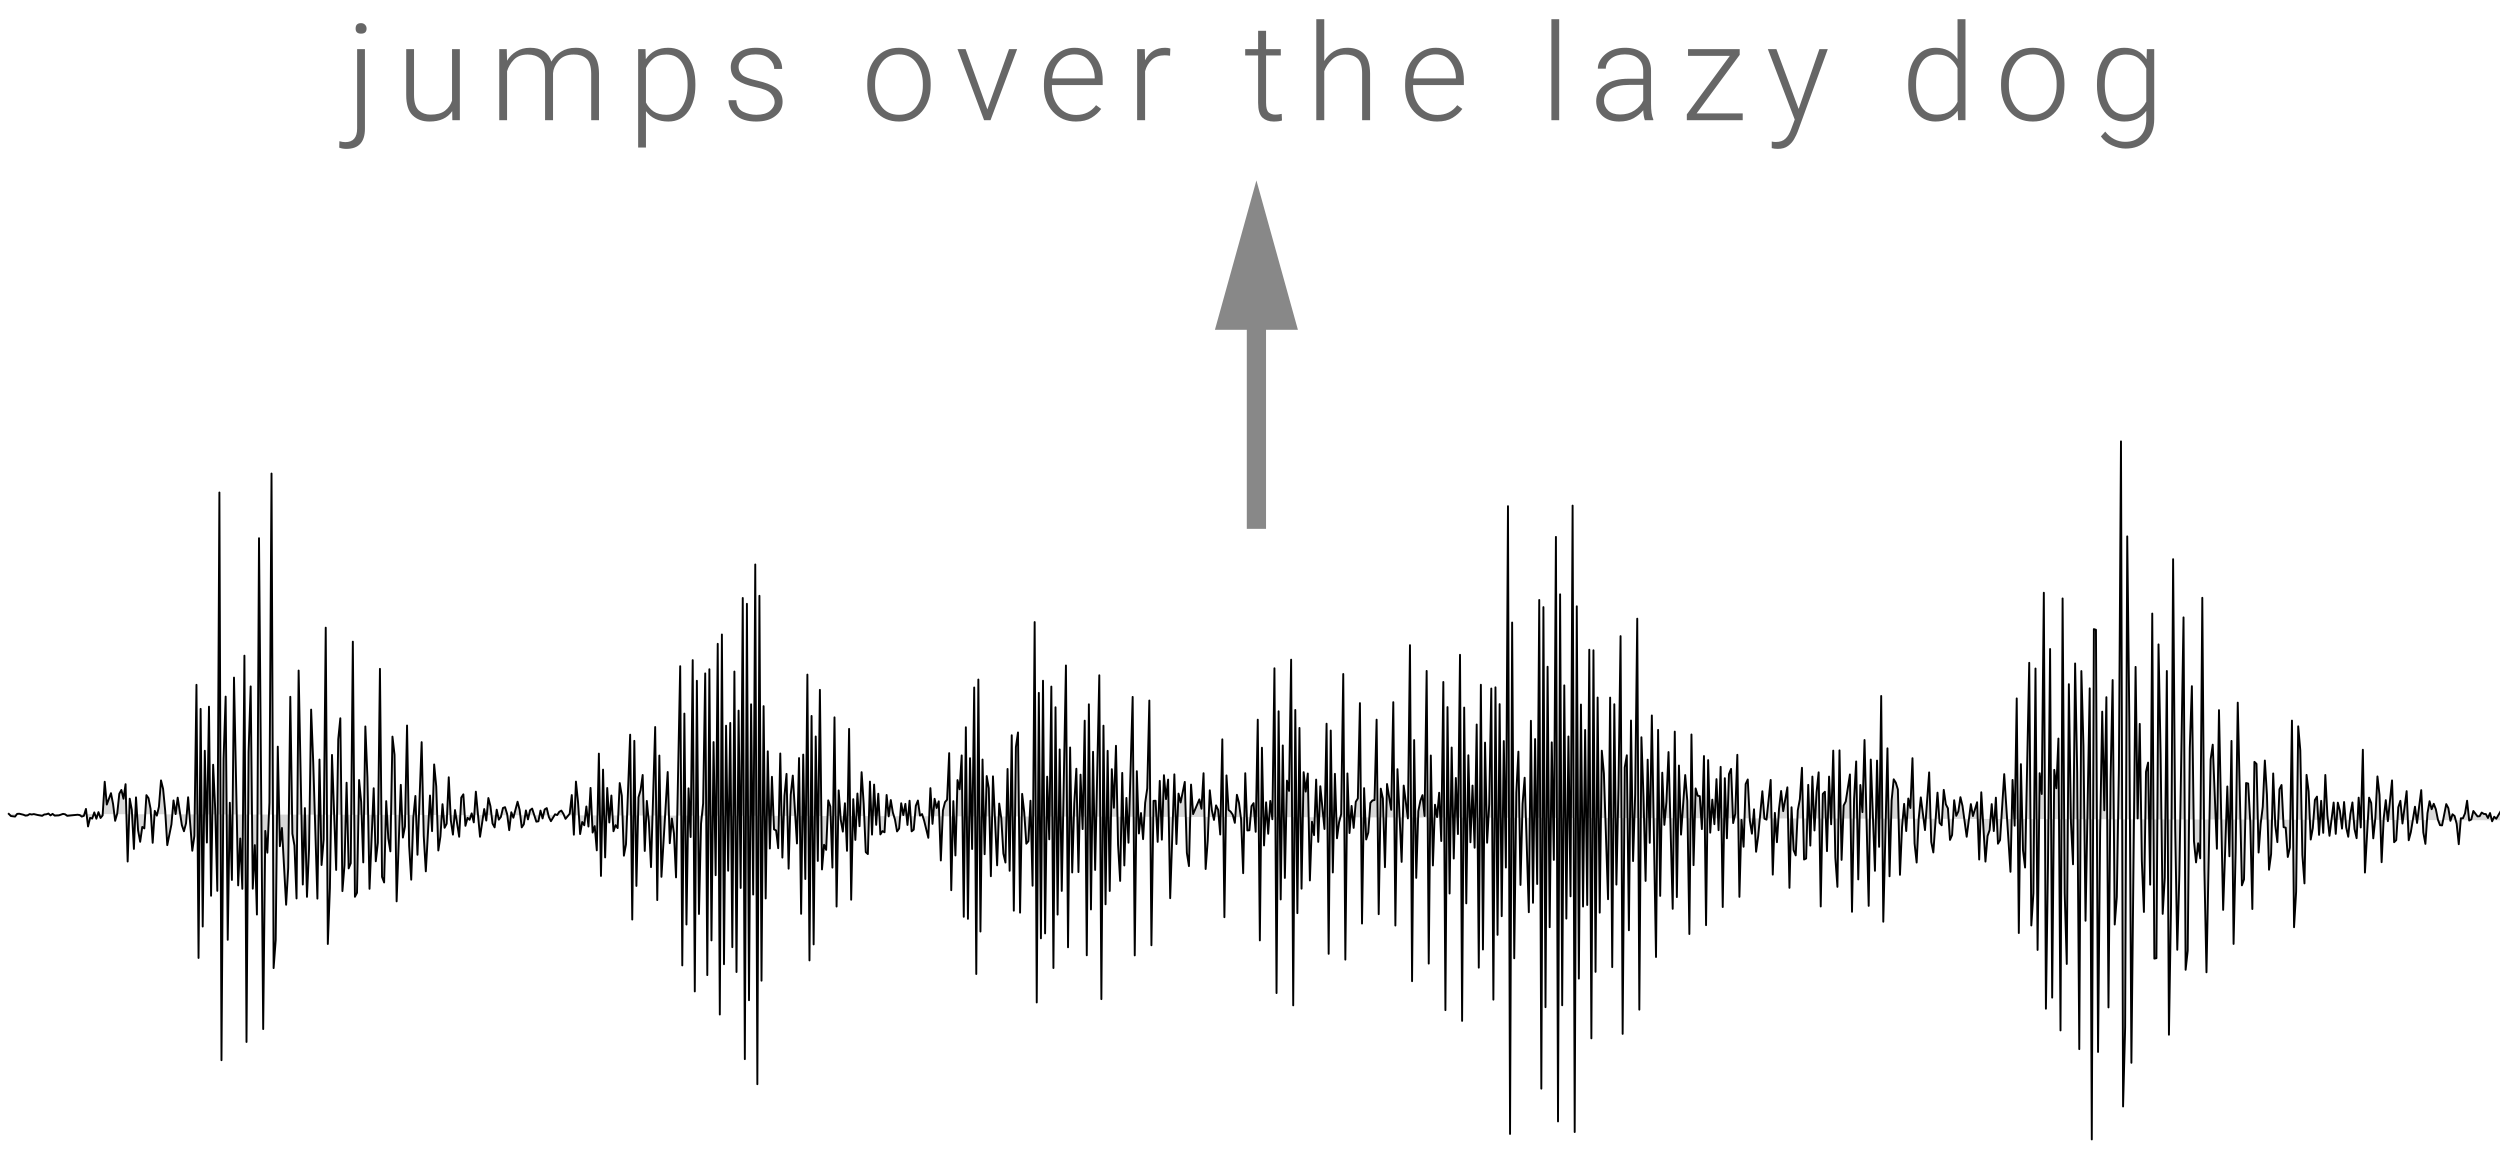
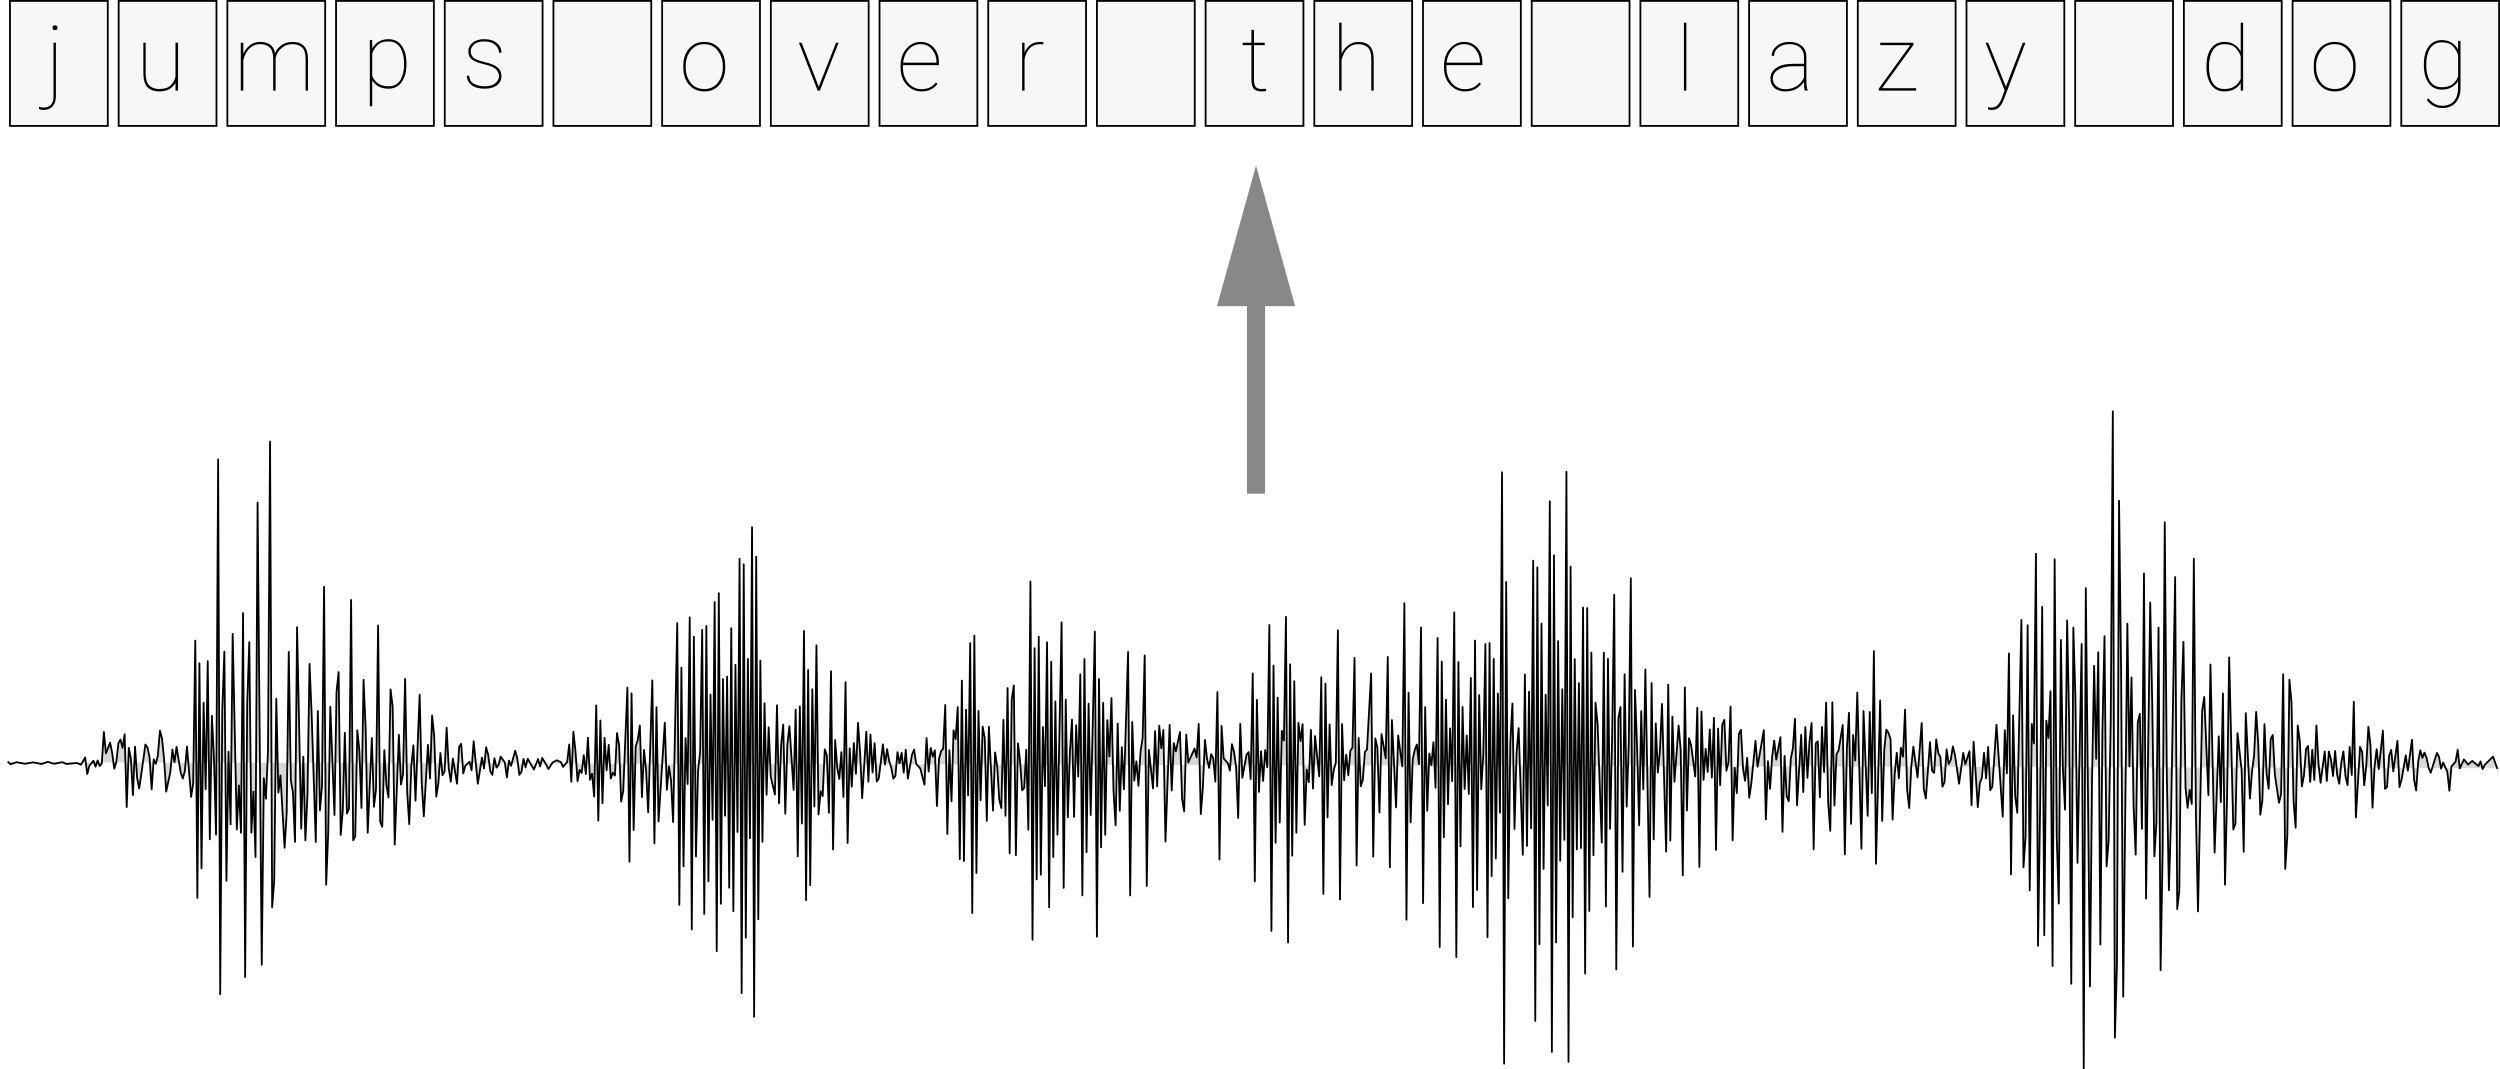
- <svg xmlns="http://www.w3.org/2000/svg" width="260px" height="121px" viewBox="0 0 260 120" version="1.1">
+ <svg xmlns="http://www.w3.org/2000/svg" width="276px" height="118px" viewBox="0 0 276 118" version="1.1">
  <defs>
    <style>
-       svg {
-         font: 300 14px -apple-system, BlinkMacSystemFont, "Roboto", Helvetica, sans-serif;
-       }
+         svg {
+             font: 200 10px -apple-system, BlinkMacSystemFont, "Roboto", Helvetica, sans-serif;
+         }
    </style>
  </defs>
  <g id="Page-1" stroke="none" stroke-width="1" fill="none" fill-rule="evenodd">
-     <g id="speech_recognition" transform="translate(0, -3)">
-       <polyline id="path9" stroke="#000000" stroke-width="0.2" fill="#D8D8D8" fill-rule="nonzero" stroke-linecap="square" stroke-linejoin="round" points="0.915 87.146 1.132 87.367 1.566 87.424 1.783 87.146 2 87.127 2.433 87.233 2.65 87.324 2.867 87.299 3.084 87.165 3.301 87.208 3.518 87.165 3.951 87.266 4.385 87.346 4.602 87.208 4.819 87.186 5.035 87.109 5.252 87.299 5.469 87.146 5.686 87.324 6.12 87.299 6.553 87.146 6.77 87.186 6.987 87.346 7.421 87.299 8.071 87.233 8.288 87.266 8.505 87.424 8.722 87.346 8.939 86.631 9.156 88.449 9.372 87.556 9.589 87.631 9.806 86.992 10.023 87.646 10.24 86.961 10.457 87.571 10.674 87.299 10.89 83.804 11.107 86.171 11.541 84.991 11.758 86.116 11.975 87.863 12.191 87.109 12.408 85.047 12.625 84.655 12.842 85.565 13.059 84.056 13.276 92.097 13.493 85.565 13.709 86.735 13.926 90.787 14.143 85.427 14.36 88.857 14.577 90.045 14.794 88.503 15.01 88.652 15.227 85.197 15.444 85.505 15.661 86.631 15.878 90.15 16.095 86.83 16.312 87.324 16.528 86.399 16.745 83.663 16.962 84.549 17.179 86.816 17.396 90.392 17.829 88.238 18.046 85.746 18.263 87.165 18.48 85.456 18.914 88.317 19.131 88.948 19.347 88.122 19.564 85.417 19.998 90.976 20.215 89.439 20.432 73.722 20.648 102.126 20.865 76.225 21.082 98.858 21.299 80.58 21.516 90.124 21.733 75.995 21.95 95.658 22.166 82.033 22.383 86.708 22.6 95.147 22.817 53.721 23.034 112.76 23.251 81.412 23.468 74.948 23.684 100.24 23.901 85.986 24.118 94.015 24.335 72.97 24.769 94.58 24.985 89.706 25.202 94.937 25.419 70.691 25.636 110.864 25.853 80.708 26.07 73.888 26.287 94.923 26.503 90.392 26.72 97.611 26.937 58.476 27.371 109.521 27.588 88.918 27.804 91.179 28.021 85.954 28.238 51.75 28.455 103.18 28.672 100.27 28.889 80.153 29.106 90.502 29.322 88.61 29.756 96.592 29.973 92.767 30.19 74.967 30.407 89.202 30.623 90.443 30.84 95.937 31.057 72.239 31.491 94.49 31.708 86.543 31.925 95.771 32.141 90.787 32.358 76.3 32.575 81.772 33.009 95.956 33.226 81.493 33.442 92.461 33.659 89.814 33.876 67.778 34.093 100.674 34.31 94.875 34.527 81.014 34.96 92.974 35.177 79.385 35.394 77.201 35.611 95.174 35.828 92.491 36.045 83.904 36.262 92.812 36.478 92.273 36.695 69.233 36.912 95.764 37.129 95.35 37.346 83.622 37.563 85.912 37.779 92.189 37.996 78.051 38.213 83.353 38.43 94.937 38.864 84.478 39.081 92.074 39.297 90.142 39.514 72.061 39.731 93.697 39.948 94.275 40.165 85.818 40.382 89.688 40.598 91.041 40.815 79.109 41.032 81 41.249 96.239 41.683 84.124 41.9 89.606 42.116 88.449 42.333 77.954 42.55 90.46 42.767 93.987 42.984 87.541 43.201 85.282 43.417 91.395 43.851 79.685 44.068 89.439 44.285 93.12 44.719 85.235 44.935 88.938 45.152 82.003 45.369 84.287 45.586 90.951 45.803 89.495 46.02 86.138 46.236 88.589 46.453 88.168 46.67 83.337 46.887 87.824 47.104 89.298 47.321 86.748 47.754 89.523 47.971 85.447 48.188 85.112 48.405 88.384 48.622 87.556 48.839 87.757 49.055 87.091 49.272 88.026 49.489 84.835 49.923 89.523 50.357 86.643 50.573 87.837 50.79 85.496 51.007 86.352 51.224 88.145 51.441 88.546 51.658 86.708 51.875 87.744 52.091 87.459 52.308 86.531 52.525 86.446 52.742 87.165 52.959 88.837 53.176 86.976 53.392 87.541 53.826 85.88 54.043 86.735 54.26 88.546 54.477 88.226 54.694 86.788 54.91 87.716 55.127 86.761 55.344 86.593 55.778 87.952 55.995 87.914 56.211 86.802 56.428 87.616 56.645 86.682 56.862 86.543 57.079 87.459 57.296 87.902 57.729 87.186 57.946 87.266 58.163 86.931 58.38 86.802 58.597 87.146 58.814 87.66 59.247 87.127 59.464 85.187 59.681 89.307 59.898 83.787 60.115 85.912 60.332 89.24 60.548 87.989 60.765 88.328 60.982 86.376 61.199 88.46 61.416 84.443 61.633 89.086 61.849 88.417 62.066 90.935 62.283 80.878 62.5 93.597 62.717 82.542 62.934 91.672 63.151 84.452 63.367 88.038 63.584 85.235 63.801 88.948 64.018 88.317 64.235 88.62 64.452 83.937 64.669 85.254 64.885 91.491 65.102 90.306 65.536 78.908 65.753 98.132 65.97 79.548 66.186 94.635 66.403 85.417 66.62 84.673 66.837 83.097 67.054 91 67.271 85.797 67.488 88.074 67.704 92.678 68.138 78.11 68.355 96.108 68.572 81.079 68.789 93.69 69.439 82.79 69.656 90.194 69.873 87.631 70.09 89.163 70.307 93.747 70.74 71.786 70.957 102.901 71.174 76.713 71.391 98.648 71.608 84.487 71.824 89.55 72.041 71.154 72.258 105.607 72.475 73.303 72.692 97.554 72.909 88.157 73.126 86.061 73.342 72.534 73.559 103.909 73.776 72.101 73.993 100.3 74.21 79.678 74.427 93.518 74.643 69.459 74.86 108.008 75.077 68.488 75.294 102.775 75.511 77.973 75.728 93.054 75.945 77.688 76.161 101.005 76.378 72.343 76.595 103.588 76.812 76.406 77.029 94.848 77.246 64.693 77.463 112.649 77.679 65.299 77.896 106.522 78.113 75.748 78.33 95.531 78.547 61.208 78.764 115.255 78.98 64.465 79.197 104.49 79.414 75.94 79.631 95.937 79.848 80.637 80.065 90.745 80.282 83.289 80.498 88.755 80.715 88.867 80.932 90.712 81.149 80.864 81.366 91.687 81.583 85.263 81.799 82.986 82.016 92.841 82.233 85.168 82.45 83.161 82.884 90.22 83.101 81.339 83.317 97.535 83.534 80.978 83.751 93.917 83.968 72.661 84.185 102.38 84.402 76.96 84.618 100.716 84.835 79.095 85.052 92.036 85.269 74.245 85.486 92.922 85.703 90.357 85.92 90.886 86.136 85.736 86.353 86.376 86.57 92.73 86.787 77.106 87.004 96.78 87.221 84.7 87.437 87.744 87.654 88.987 87.871 86.04 88.088 90.984 88.305 78.306 88.522 96.069 88.739 85.615 88.955 89.85 89.172 85.028 89.389 88.427 89.606 82.806 89.823 86.083 90.04 91.122 90.257 91.323 90.473 83.787 90.69 89.298 90.907 84.098 91.124 88.283 91.341 85.047 91.558 89.279 91.774 88.938 91.991 89.056 92.208 85.178 92.425 87.405 92.642 85.705 92.859 87.008 93.076 87.73 93.292 88.968 93.509 88.673 93.726 86.04 93.943 87.266 94.16 86.105 94.377 88.294 94.593 85.777 94.81 88.958 95.027 88.786 95.244 86.306 95.461 85.756 95.678 87.324 95.895 87.165 96.111 87.85 96.545 89.633 96.762 84.469 96.979 88.18 97.196 85.575 97.412 86.531 97.629 85.839 97.846 91.99 98.063 86.788 98.28 85.922 98.497 85.665 98.714 80.828 98.93 95.079 99.147 85.818 99.364 91.467 99.581 83.63 99.798 84.584 100.015 81.065 100.231 97.844 100.448 78.136 100.665 98.057 100.882 81.354 101.099 90.795 101.316 74 101.533 103.796 101.749 73.174 101.966 99.378 102.183 81.493 102.4 91.339 102.617 83.209 102.834 84.469 103.05 93.625 103.267 83.241 103.701 92.491 103.918 86.072 104.135 87.616 104.352 91.275 104.568 92.204 104.785 82.473 105.002 93.062 105.219 78.968 105.436 97.21 105.653 80.202 105.87 78.675 106.086 97.414 106.303 85.065 106.52 86.992 106.737 90.246 106.954 89.984 107.171 85.777 107.387 94.614 107.604 67.197 107.821 106.755 108.038 74.562 108.255 100.084 108.472 73.297 108.689 99.572 108.905 83.273 109.122 89.787 109.339 73.905 109.556 103.174 109.773 76.057 109.99 97.617 110.206 80.44 110.423 95.154 110.857 71.711 111.074 101.017 111.291 80.237 111.508 93.237 111.724 86.018 111.941 82.45 112.158 93.193 112.375 83.066 112.592 88.725 112.809 77.45 113.025 101.848 113.242 75.748 113.459 97.082 113.676 80.686 113.893 92.974 114.327 72.731 114.543 106.408 114.76 77.973 114.977 96.546 115.194 80.587 115.411 95.161 115.628 82.496 115.844 86.507 116.061 80.063 116.278 90.349 116.495 94.114 116.712 82.884 116.929 92.506 117.146 85.486 117.362 90.142 117.796 74.979 118.013 101.859 118.23 82.705 118.447 89.183 118.664 87.057 118.88 89.769 119.097 85.986 119.314 84.487 119.531 75.356 119.748 100.805 119.965 85.787 120.181 85.777 120.398 90.054 120.615 83.713 120.832 89.823 121.049 83.121 121.266 85.605 121.483 83.581 121.699 95.91 122.133 83.034 122.35 90.28 122.567 85.037 122.784 85.954 123.217 83.82 123.434 91.203 123.651 92.574 123.868 84.098 124.085 87.165 124.735 85.635 124.952 86.605 125.169 82.916 125.386 92.878 125.603 89.939 125.819 84.691 126.036 86.775 126.253 87.771 126.47 86.261 126.687 86.721 126.904 89.288 127.121 79.392 127.337 97.888 127.554 83.145 127.771 86.735 127.988 86.916 128.205 87.233 128.422 88.074 128.638 85.159 128.855 85.997 129.072 87.702 129.289 93.309 129.506 82.916 129.723 88.867 129.94 88.847 130.156 86.341 130.373 86.029 130.59 89.007 130.807 77.348 131.024 100.299 131.241 80.265 131.458 90.426 131.674 85.944 131.891 89.212 132.108 85.797 132.325 87.702 132.542 72.003 132.759 105.776 132.975 76.475 133.192 96.042 133.409 80.028 133.626 93.803 133.843 83.688 134.06 84.754 134.277 71.108 134.493 107.056 134.71 76.337 134.927 97.465 135.144 78.208 135.361 94.923 135.578 82.806 135.794 84.826 136.011 82.947 136.228 94.065 136.445 87.964 136.662 89.354 136.879 83.581 137.096 90.054 137.312 84.269 137.746 88.714 137.963 77.766 138.18 101.697 138.397 78.477 138.613 93.237 138.83 82.979 139.047 89.679 139.264 88.026 139.481 87.165 139.698 72.597 139.915 102.299 140.131 82.939 140.348 89.134 140.565 86.318 140.782 88.599 140.999 85.891 141.216 85.535 141.432 75.625 141.649 98.549 141.866 84.469 142.083 89.805 142.3 89.095 142.517 86.007 142.734 85.746 142.95 85.705 143.167 77.348 143.384 97.573 143.601 84.522 143.818 85.535 144.035 92.686 144.251 84.039 144.685 86.721 144.902 75.527 145.119 98.753 145.336 82.496 145.769 92.136 145.986 84.201 146.42 87.616 146.637 69.598 146.854 104.541 147.071 79.467 147.287 93.796 147.504 86.858 147.721 85.777 147.938 85.197 148.155 87.367 148.372 72.279 148.588 102.712 148.805 81.072 149.022 92.506 149.239 86.193 149.456 87.476 149.673 84.945 149.89 89.966 150.106 73.427 150.323 107.55 150.54 76.039 150.757 95.424 150.974 80.244 151.191 91.789 151.407 83.41 151.624 89.24 151.841 70.601 152.058 108.67 152.275 76.088 152.492 96.449 152.709 81.05 152.925 90.098 153.142 84.201 153.359 90.662 153.576 77.85 153.793 103.135 154.01 73.716 154.226 101.247 154.443 79.732 154.66 90.142 154.877 86.149 155.094 74.108 155.311 106.462 155.528 73.983 155.744 99.723 155.961 75.73 156.178 97.781 156.395 79.569 156.612 92.723 156.829 55.143 157.045 120.429 157.262 67.245 157.479 102.16 157.696 84.936 157.913 80.672 158.13 94.532 158.347 86.094 158.563 83.386 158.997 97.369 159.214 77.463 159.431 96.39 159.648 79.365 159.865 94.435 160.081 64.897 160.298 115.718 160.515 65.641 160.732 107.245 160.949 71.843 161.166 98.931 161.382 79.705 161.599 91.928 161.816 58.339 162.033 119.127 162.25 64.309 162.467 107.046 162.684 73.781 162.9 98.032 163.117 79.095 163.334 95.718 163.551 55.086 163.768 120.23 163.985 65.556 164.201 104.273 164.418 75.773 164.635 96.78 164.852 78.418 165.069 96.618 165.286 70.07 165.503 110.487 165.719 70.131 165.936 103.571 166.153 75.045 166.37 97.414 166.587 80.573 166.804 82.923 167.237 96.016 167.454 75.051 167.671 103.078 167.888 75.742 168.105 94.497 168.322 84.373 168.538 68.658 168.755 110.021 168.972 82.313 169.189 81.05 169.406 99.244 169.623 77.437 169.839 92.051 170.056 85.131 170.273 66.844 170.49 107.502 170.707 79.176 170.924 85.398 171.141 94.114 171.357 81.507 171.574 90.15 171.791 76.909 172.225 102.027 172.442 78.411 172.659 95.671 172.875 82.861 173.092 88.283 173.309 85.88 173.526 80.715 173.96 97.018 174.176 78.589 174.393 95.797 174.61 82.116 174.827 89.298 175.261 83.105 175.478 85.787 175.694 99.638 175.911 78.888 176.128 92.476 176.345 84.496 176.562 85.254 176.779 85.301 176.995 88.725 177.212 81.129 177.429 98.716 177.646 81.551 177.863 89.095 178.08 85.665 178.297 88.215 178.513 83.532 178.73 88.837 178.947 82.252 179.164 96.831 179.381 83.434 179.598 89.679 179.814 83.002 180.031 82.466 180.248 88.098 180.465 87.146 180.682 81 180.899 95.771 181.116 87.771 181.332 90.561 181.549 84.039 181.766 83.565 181.983 87.837 182.2 89.202 182.417 86.669 182.633 91.082 182.85 89.467 183.284 84.79 183.501 87.646 183.718 87.744 184.151 83.614 184.368 93.461 184.585 87.04 184.802 90.089 185.019 86.618 185.236 84.763 185.452 86.858 185.886 84.382 186.103 94.834 186.32 86.458 186.537 90.919 186.754 91.459 186.97 86.775 187.187 85.615 187.404 82.351 187.621 91.89 187.838 91.781 188.055 84.124 188.272 90.443 188.488 83.265 188.705 88.867 188.922 84.881 189.139 82.822 189.356 96.773 189.573 85.065 189.789 84.844 190.006 91.017 190.223 83.265 190.44 88.226 190.657 80.566 190.874 91.679 191.091 94.731 191.307 80.538 191.524 91.928 191.741 86.272 191.958 85.849 192.392 83.042 192.608 97.325 192.825 85.595 193.042 81.691 193.259 93.959 193.476 84.141 193.693 86.961 193.91 79.46 194.343 96.708 194.56 81.493 194.994 93.062 195.211 81.603 195.427 90.57 195.644 74.882 195.861 98.357 196.295 80.327 196.512 93.633 196.729 85.726 196.945 83.548 197.162 83.896 197.379 84.602 197.596 93.482 197.813 88.514 198.03 86.105 198.246 88.928 198.463 85.545 198.68 86.531 198.897 81.354 199.114 90.211 199.331 92.204 199.548 87.602 199.764 85.427 200.198 88.827 200.632 82.829 200.849 90.063 201.066 91.155 201.499 84.936 201.716 88.086 201.933 88.328 202.15 84.646 202.367 86.149 202.583 86.568 202.8 89.85 203.017 89.345 203.234 85.726 203.451 87.346 203.668 86.887 203.885 85.408 204.101 86.318 204.535 89.523 204.969 86.127 205.186 87.367 205.619 85.933 205.836 91.89 206.053 84.899 206.487 92.105 206.704 89.448 206.92 88.827 207.137 86.127 207.354 88.928 207.571 85.456 207.788 90.246 208.005 89.868 208.438 83.01 209.089 93.164 209.306 83.614 209.523 88.372 209.739 75.137 209.956 99.535 210.173 81.973 210.39 90.91 210.607 92.723 211.04 71.432 211.257 98.747 211.474 95.39 211.691 72.026 211.908 101.293 212.125 82.916 212.342 85.075 212.558 64.148 212.775 107.405 212.992 92.219 213.209 69.997 213.426 106.251 213.643 82.566 213.86 84.478 214.076 79.311 214.293 109.662 214.51 64.74 214.727 95.37 214.944 102.752 215.161 73.657 215.377 88.001 215.594 92.386 215.811 71.5 216.028 82.837 216.245 111.607 216.462 72.291 216.679 80.091 216.895 98.257 217.329 74.09 217.546 121 217.763 67.929 217.98 67.999 218.196 111.903 218.413 89.037 218.63 76.512 218.847 86.775 219.064 75.009 219.281 107.271 219.498 83.614 219.714 73.227 219.931 98.648 220.148 95.778 220.365 82.458 220.582 48.405 220.799 117.575 221.015 109.327 221.232 58.285 221.449 77.265 221.666 113.028 222.1 71.86 222.317 87.616 222.533 77.785 222.75 92.028 222.967 97.344 223.184 82.767 223.401 81.81 223.618 94.504 223.834 66.311 224.051 102.195 224.268 102.149 224.485 69.52 224.702 80.964 224.919 97.541 225.136 93.796 225.352 72.285 225.569 110.109 225.786 96.683 226.003 60.657 226.22 88.704 226.437 101.276 226.653 93.489 227.087 66.71 227.304 103.356 227.521 101.381 227.738 80.32 227.955 73.864 228.171 89.966 228.388 92.189 228.605 90.202 228.822 91.765 229.039 64.673 229.256 92.996 229.473 103.616 229.906 81.478 230.123 79.946 230.557 90.77 230.774 76.356 231.207 97.127 231.641 84.295 231.858 91.554 232.075 79.555 232.292 100.668 232.508 91 232.725 75.576 233.159 94.573 233.376 93.959 233.593 83.937 233.809 83.988 234.026 87.977 234.243 97.037 234.46 81.735 234.677 81.944 234.894 91.163 235.111 88.168 235.327 86.399 235.544 81.595 235.761 85.14 235.978 92.952 236.195 91.323 236.412 82.939 236.628 88.328 236.845 90.08 237.062 84.584 237.279 84.141 237.496 88.525 237.713 88.578 237.93 91.625 238.146 90.645 238.363 77.444 238.58 98.931 238.797 95.235 239.014 78.038 239.231 80.538 239.447 91.419 239.664 94.372 239.881 83.089 240.098 84.808 240.315 89.814 240.532 88.62 240.749 85.695 240.965 85.35 241.182 89.326 241.399 85.787 241.616 89.115 241.833 83.097 242.05 87.299 242.267 89.42 242.7 85.965 242.917 89.221 243.134 85.975 243.351 86.83 243.568 88.673 243.784 85.912 244.001 88.536 244.218 89.523 244.435 87.186 244.652 85.954 244.869 88.714 245.086 89.67 245.302 85.456 245.519 88.557 245.736 80.475 245.953 93.244 246.387 85.456 246.603 86.007 246.82 89.688 247.037 87.556 247.254 83.249 247.471 85.178 247.688 92.166 247.905 87.602 248.121 85.716 248.338 87.902 248.772 83.663 248.989 90.089 249.206 89.877 249.422 86.458 249.639 85.787 249.856 88.145 250.29 84.781 250.507 89.886 250.724 89.056 251.157 86.399 251.374 88.086 251.808 84.673 252.025 89.076 252.241 90.263 252.458 87.073 252.675 85.828 252.892 86.656 253.109 86.094 253.326 86.656 253.543 87.744 253.759 88.317 253.976 88.339 254.41 86.127 254.627 86.543 254.844 87.863 255.061 87.186 255.277 87.367 255.494 88.18 255.711 90.297 255.928 87.602 256.145 87.602 256.362 87.091 256.578 85.777 256.795 87.837 257.012 87.73 257.229 86.844 257.663 87.405 257.88 87.387 258.096 87.008 258.313 87.146 258.53 87.165 258.747 87.571 258.964 87.057 259.181 87.914 259.397 87.442 259.614 87.646 260.265 86.531 260.699 87.811 260.915 87.811 260.915 87.811" />
-       <path d="M130.667,56.5 L130.667,27" id="Line" stroke="#888888" stroke-width="2" fill="#888888" fill-rule="nonzero" stroke-linecap="square" />
-       <polygon id="Line-decoration-1" stroke="#888888" stroke-width="2" fill="#888888" fill-rule="nonzero" stroke-linecap="square" points="130.667 25 127.667 35.8 133.667 35.8" />
-       <text id="jumped-over-the-lazy" fill="#000000" opacity="0.6" letter-spacing="2">
-         <tspan x="36" y="15">jumps over the lazy dog</tspan>
-       </text>
+     <g id="speech_recognition" transform="translate(0, -2)">
+       <polyline id="path9" stroke="#000000" stroke-width="0.2" fill="#D8D8D8" fill-rule="nonzero" stroke-linecap="square" stroke-linejoin="round" points="0.915 86.146 1.145 86.367 1.833 86.146 2.75 86.324 3.668 86.165 4.585 86.346 5.273 86.109 5.961 86.324 6.879 86.146 7.337 86.346 8.484 86.233 8.943 86.424 9.402 85.631 9.631 87.449 9.86 86.556 10.319 85.992 10.548 86.646 10.778 85.961 11.007 86.571 11.236 86.299 11.466 82.804 11.695 85.171 12.154 83.991 12.383 85.116 12.613 86.863 12.842 86.109 13.071 84.047 13.301 83.655 13.53 84.565 13.759 83.056 13.989 91.097 14.218 84.565 14.447 85.735 14.677 89.787 14.906 84.427 15.136 87.857 15.365 89.045 15.594 87.503 16.053 84.197 16.282 84.505 16.512 85.631 16.741 89.15 16.97 85.83 17.2 86.324 17.429 85.399 17.659 82.663 17.888 83.549 18.117 85.816 18.347 89.392 18.805 87.238 19.035 84.746 19.264 86.165 19.493 84.456 19.952 87.317 20.181 87.948 20.411 87.122 20.64 84.417 21.099 89.976 21.328 88.439 21.558 72.722 21.787 101.126 22.016 75.225 22.246 97.858 22.475 79.58 22.704 89.124 22.934 74.995 23.163 94.658 23.392 81.033 23.622 85.708 23.851 94.147 24.081 52.721 24.31 111.76 24.539 80.412 24.769 73.948 24.998 99.24 25.227 84.986 25.457 93.015 25.686 71.97 26.145 93.58 26.374 88.706 26.603 93.937 26.833 69.691 27.062 109.864 27.292 79.708 27.521 72.888 27.75 93.923 27.98 89.392 28.209 96.611 28.438 57.476 28.897 108.521 29.126 87.918 29.356 90.179 29.585 84.954 29.814 50.75 30.044 102.18 30.273 99.27 30.503 79.153 30.732 89.502 30.961 87.61 31.42 95.592 31.649 91.767 31.879 73.967 32.108 88.202 32.337 89.443 32.567 94.937 32.796 71.239 33.255 93.49 33.484 85.543 33.714 94.771 33.943 89.787 34.172 75.3 34.402 80.772 34.86 94.956 35.09 80.493 35.319 91.461 35.548 88.814 35.778 66.778 36.007 99.674 36.236 93.875 36.466 80.014 36.925 91.974 37.154 78.385 37.383 76.201 37.613 94.174 37.842 91.491 38.071 82.904 38.301 91.812 38.53 91.273 38.759 68.233 38.989 94.764 39.218 94.35 39.447 82.622 39.677 84.912 39.906 91.189 40.136 77.051 40.365 82.353 40.594 93.937 41.053 83.478 41.282 91.074 41.512 89.142 41.741 71.061 41.97 92.697 42.2 93.275 42.429 84.818 42.659 88.688 42.888 90.041 43.117 78.109 43.347 80 43.576 95.239 44.035 83.124 44.264 88.606 44.493 87.449 44.723 76.954 44.952 89.46 45.181 92.987 45.411 86.541 45.64 84.282 45.87 90.395 46.328 78.685 46.558 88.439 46.787 92.12 47.246 84.235 47.475 87.938 47.704 81.003 47.934 83.287 48.163 89.951 48.392 88.495 48.622 85.138 48.851 87.589 49.081 87.168 49.31 82.337 49.539 86.824 49.769 88.298 49.998 85.748 50.457 88.523 50.686 84.447 50.915 84.112 51.145 87.384 51.374 86.556 51.833 86.091 52.062 87.026 52.292 83.835 52.75 88.523 53.209 85.643 53.438 86.837 53.668 84.496 53.897 85.352 54.126 87.145 54.356 87.546 54.585 85.708 54.814 86.744 55.044 86.459 55.273 85.531 55.732 86.165 55.961 87.837 56.191 85.976 56.42 86.541 56.879 84.88 57.108 85.735 57.337 87.546 57.567 87.226 57.796 85.788 58.025 86.716 58.255 85.761 58.943 86.952 59.402 85.802 59.631 86.616 59.86 85.682 60.319 86.459 60.548 86.902 61.007 86.186 61.466 85.931 61.925 86.146 62.154 86.66 62.613 86.127 62.842 84.187 63.071 88.307 63.301 82.787 63.53 84.912 63.759 88.24 63.989 86.989 64.218 87.328 64.447 85.376 64.677 87.46 64.906 83.443 65.136 88.086 65.365 87.417 65.594 89.935 65.824 79.878 66.053 92.597 66.282 81.542 66.512 90.672 66.741 83.452 66.97 87.038 67.2 84.235 67.429 87.948 67.659 87.317 67.888 87.62 68.117 82.937 68.347 84.254 68.576 90.491 68.805 89.306 69.264 77.908 69.493 97.132 69.723 78.548 69.952 93.635 70.181 84.417 70.411 83.673 70.64 82.097 70.87 90 71.099 84.797 71.328 87.074 71.558 91.678 72.016 77.11 72.246 95.108 72.475 80.079 72.704 92.69 73.392 81.79 73.622 89.194 73.851 86.631 74.081 88.163 74.31 92.747 74.769 70.786 74.998 101.901 75.227 75.713 75.457 97.648 75.686 83.487 75.915 88.55 76.145 70.154 76.374 104.607 76.603 72.303 76.833 96.554 77.062 87.157 77.292 85.061 77.521 71.534 77.75 102.909 77.98 71.101 78.209 99.3 78.438 78.678 78.668 92.518 78.897 68.459 79.126 107.008 79.356 67.488 79.585 101.775 79.814 76.973 80.044 92.054 80.273 76.688 80.503 100.005 80.732 71.343 80.961 102.588 81.191 75.406 81.42 93.848 81.649 63.693 81.879 111.649 82.108 64.299 82.337 105.522 82.567 74.748 82.796 94.531 83.025 60.208 83.255 114.255 83.484 63.465 83.714 103.49 83.943 74.94 84.172 94.937 84.402 79.637 84.631 89.745 84.86 82.289 85.09 87.755 85.548 89.712 85.778 79.864 86.007 90.687 86.236 84.263 86.466 81.986 86.695 91.841 86.925 84.168 87.154 82.161 87.613 89.22 87.842 80.339 88.071 96.535 88.301 79.978 88.53 92.917 88.759 71.661 88.989 101.38 89.218 75.96 89.447 99.716 89.677 78.095 89.906 91.036 90.136 73.245 90.365 91.922 90.594 89.357 90.824 89.886 91.053 84.736 91.282 85.376 91.512 91.73 91.741 76.106 91.97 95.78 92.2 83.7 92.429 86.744 92.659 87.987 92.888 85.04 93.117 89.984 93.347 77.306 93.576 95.069 93.805 84.615 94.035 88.85 94.264 84.028 94.493 87.427 94.723 81.806 94.952 85.083 95.181 90.122 95.64 82.787 95.87 88.298 96.099 83.098 96.328 87.283 96.558 84.047 96.787 88.279 97.016 87.938 97.475 84.178 97.704 86.405 97.934 84.705 98.163 86.008 98.392 86.73 98.622 87.968 98.851 87.673 99.081 85.04 99.31 86.266 99.539 85.105 99.769 87.294 99.998 84.777 100.227 87.958 100.686 85.306 100.915 84.756 101.145 86.324 101.603 86.85 102.062 88.633 102.292 83.469 102.521 87.18 102.75 84.575 102.98 85.531 103.209 84.839 103.438 90.99 103.668 85.788 103.897 84.922 104.126 84.665 104.356 79.828 104.585 94.079 104.814 84.818 105.044 90.467 105.273 82.63 105.503 83.584 105.732 80.065 105.961 96.844 106.191 77.136 106.42 97.057 106.649 80.354 106.879 89.795 107.108 73 107.337 102.796 107.567 72.174 107.796 98.378 108.025 80.493 108.255 90.339 108.484 82.209 108.714 83.469 108.943 92.625 109.172 82.241 109.631 91.491 109.86 85.072 110.09 86.616 110.319 90.275 110.548 91.204 110.778 81.473 111.007 92.062 111.236 77.968 111.466 96.21 111.695 79.202 111.925 77.675 112.154 96.414 112.383 84.065 112.613 85.992 112.842 89.246 113.071 88.984 113.301 84.777 113.53 93.614 113.759 66.197 113.989 105.755 114.218 73.562 114.447 99.084 114.677 72.297 114.906 98.572 115.136 82.273 115.365 88.787 115.594 72.905 115.824 102.174 116.053 75.057 116.282 96.617 116.512 79.44 116.741 94.154 117.2 70.711 117.429 100.017 117.659 79.237 117.888 92.237 118.117 85.018 118.347 81.45 118.576 92.193 118.805 82.066 119.035 87.725 119.264 76.45 119.493 100.848 119.723 74.748 119.952 96.082 120.181 79.686 120.411 91.974 120.87 71.731 121.099 105.408 121.328 76.973 121.558 95.546 121.787 79.587 122.016 94.161 122.246 81.496 122.475 85.507 122.704 79.063 122.934 89.349 123.163 93.114 123.392 81.884 123.622 91.506 123.851 84.486 124.081 89.142 124.539 73.979 124.769 100.859 124.998 81.705 125.227 88.183 125.457 86.057 125.686 88.769 125.915 84.986 126.145 83.487 126.374 74.356 126.603 99.805 126.833 84.787 127.292 89.054 127.521 82.713 127.75 88.823 127.98 82.121 128.209 84.605 128.438 82.581 128.668 94.91 129.126 82.034 129.356 89.28 129.585 84.037 129.814 84.954 130.273 82.82 130.503 90.203 130.732 91.574 130.961 83.098 131.191 86.165 131.879 84.635 132.108 85.605 132.337 81.916 132.567 91.878 132.796 88.939 133.025 83.691 133.255 85.775 133.484 86.771 133.714 85.261 133.943 85.721 134.172 88.288 134.402 78.392 134.631 96.888 134.86 82.145 135.09 85.735 135.548 86.233 135.778 87.074 136.007 84.159 136.236 84.997 136.466 86.702 136.695 92.309 136.925 81.916 137.154 87.867 137.613 85.341 137.842 85.029 138.071 88.007 138.301 76.348 138.53 99.299 138.759 79.265 138.989 89.426 139.218 84.944 139.447 88.212 139.677 84.797 139.906 86.702 140.136 71.003 140.365 104.776 140.594 75.475 140.824 95.042 141.053 79.028 141.282 92.803 141.512 82.688 141.741 83.754 141.97 70.108 142.2 106.056 142.429 75.337 142.659 96.465 142.888 77.208 143.117 93.923 143.347 81.806 143.576 83.826 143.805 81.947 144.035 93.065 144.264 86.964 144.493 88.354 144.723 82.581 144.952 89.054 145.181 83.269 145.64 87.714 145.87 76.766 146.099 100.697 146.328 77.477 146.558 92.237 146.787 81.979 147.016 88.679 147.246 87.026 147.475 86.165 147.704 71.597 147.934 101.299 148.163 81.939 148.392 88.134 148.622 85.318 148.851 87.599 149.081 84.891 149.31 84.535 149.539 74.625 149.769 97.549 149.998 83.469 150.227 88.805 150.457 88.095 150.686 85.007 150.915 84.746 151.374 76.348 151.603 96.573 151.833 83.522 152.062 84.535 152.292 91.686 152.521 83.039 152.98 85.721 153.209 74.527 153.438 97.753 153.668 81.496 154.126 91.136 154.356 83.201 154.814 86.616 155.044 68.598 155.273 103.541 155.503 78.467 155.732 92.796 155.961 85.858 156.191 84.777 156.42 84.197 156.649 86.367 156.879 71.279 157.108 101.712 157.337 80.072 157.567 91.506 157.796 85.193 158.025 86.476 158.255 83.945 158.484 88.966 158.714 72.427 158.943 106.55 159.172 75.039 159.402 94.424 159.631 79.244 159.86 90.789 160.09 82.41 160.319 88.24 160.548 69.601 160.778 107.67 161.007 75.088 161.236 95.449 161.466 80.05 161.695 89.098 161.925 83.201 162.154 89.662 162.383 76.85 162.613 102.135 162.842 72.716 163.071 100.247 163.301 78.732 163.53 89.142 163.759 85.149 163.989 73.108 164.218 105.462 164.447 72.983 164.677 98.723 164.906 74.73 165.136 96.781 165.365 78.569 165.594 91.723 165.824 54.143 166.053 119.429 166.282 66.245 166.512 101.16 166.741 83.936 166.97 79.672 167.2 93.532 167.429 85.094 167.659 82.386 168.117 96.369 168.347 76.463 168.576 95.39 168.805 78.365 169.035 93.435 169.264 63.897 169.493 114.718 169.723 64.641 169.952 106.245 170.181 70.843 170.411 97.931 170.64 78.705 170.87 90.928 171.099 57.339 171.328 118.127 171.558 63.309 171.787 106.046 172.016 72.781 172.246 97.032 172.475 78.095 172.704 94.718 172.934 54.086 173.163 119.23 173.392 64.556 173.622 103.273 173.851 74.773 174.081 95.78 174.31 77.418 174.539 95.618 174.769 69.07 174.998 109.487 175.227 69.131 175.457 102.571 175.686 74.045 175.915 96.414 176.145 79.573 176.374 81.923 176.833 95.016 177.062 74.051 177.292 102.078 177.521 74.742 177.75 93.497 177.98 83.373 178.209 67.658 178.438 109.021 178.668 81.313 178.897 80.05 179.126 98.244 179.356 76.437 179.585 91.051 179.814 84.131 180.044 65.844 180.273 106.502 180.503 78.176 180.732 84.398 180.961 93.114 181.191 80.507 181.42 89.15 181.649 75.909 182.108 101.027 182.337 77.411 182.567 94.671 182.796 81.861 183.025 87.283 183.255 84.88 183.484 79.715 183.943 96.018 184.172 77.589 184.402 94.797 184.631 81.116 184.86 88.298 185.319 82.105 185.548 84.787 185.778 98.638 186.007 77.888 186.236 91.476 186.466 83.496 186.695 84.254 187.154 87.725 187.383 80.129 187.613 97.716 187.842 80.551 188.071 88.095 188.301 84.665 188.53 87.215 188.759 82.532 188.989 87.837 189.218 81.252 189.447 95.831 189.677 82.434 189.906 88.679 190.136 82.002 190.365 81.466 190.594 87.098 190.824 86.146 191.053 80 191.282 94.771 191.512 86.771 191.741 89.561 191.97 83.039 192.2 82.565 192.429 86.837 192.659 88.202 192.888 85.669 193.117 90.082 193.347 88.467 193.805 83.79 194.035 86.646 194.723 82.614 194.952 92.461 195.181 86.04 195.411 89.089 195.64 85.618 195.87 83.763 196.099 85.858 196.558 83.382 196.787 93.834 197.016 85.458 197.246 89.919 197.475 90.459 197.704 85.775 197.934 84.615 198.163 81.351 198.392 90.89 198.851 83.124 199.081 89.443 199.31 82.265 199.539 87.867 199.769 83.881 199.998 81.822 200.227 95.773 200.457 84.065 200.686 83.844 200.915 90.017 201.145 82.265 201.374 87.226 201.603 79.566 201.833 90.679 202.062 93.731 202.292 79.538 202.521 90.928 202.75 85.272 202.98 84.849 203.438 82.042 203.668 96.325 203.897 84.595 204.126 80.691 204.356 92.959 204.585 83.141 204.814 85.961 205.044 78.46 205.503 95.708 205.732 80.493 206.191 92.062 206.42 80.603 206.649 89.57 206.879 73.882 207.108 97.357 207.567 79.327 207.796 92.633 208.025 84.726 208.255 82.548 208.484 82.896 208.714 83.602 208.943 92.482 209.172 87.514 209.402 85.105 209.631 87.928 209.86 84.545 210.09 85.531 210.319 80.354 210.548 89.211 210.778 91.204 211.007 86.602 211.236 84.427 211.695 87.827 212.154 81.829 212.383 89.063 212.613 90.155 213.071 83.936 213.301 87.086 213.53 87.328 213.759 83.646 213.989 85.149 214.218 85.568 214.447 88.85 214.677 88.345 214.906 84.726 215.136 86.346 215.365 85.887 215.594 84.408 215.824 85.318 216.282 88.523 216.741 85.127 216.97 86.367 217.429 84.933 217.659 90.89 217.888 83.899 218.347 91.105 218.576 88.448 218.805 87.827 219.035 85.127 219.264 87.928 219.493 84.456 219.723 89.246 219.952 88.868 220.411 82.01 221.099 92.164 221.328 82.614 221.558 87.372 221.787 74.137 222.016 98.535 222.246 80.973 222.475 89.91 222.704 91.723 223.163 70.432 223.392 97.747 223.622 94.39 223.851 71.026 224.081 100.293 224.31 81.916 224.539 84.075 224.769 63.148 224.998 106.405 225.227 91.219 225.457 68.997 225.686 105.251 225.915 81.566 226.145 83.478 226.374 78.311 226.603 108.662 226.833 63.74 227.062 94.37 227.292 101.752 227.521 72.657 227.75 87.001 227.98 91.386 228.209 70.5 228.438 81.837 228.668 110.607 228.897 71.291 229.126 79.091 229.356 97.257 229.814 73.09 230.044 120 230.273 66.929 230.732 110.903 230.961 88.037 231.191 75.512 231.42 85.775 231.649 74.009 231.879 106.271 232.108 82.614 232.337 72.227 232.567 97.648 232.796 94.778 233.025 81.458 233.255 47.405 233.484 116.575 233.714 108.327 233.943 57.285 234.172 76.265 234.402 112.028 234.86 70.86 235.09 86.616 235.319 76.785 235.548 91.028 235.778 96.344 236.007 81.767 236.236 80.81 236.466 93.504 236.695 65.311 236.925 101.195 237.383 68.52 237.613 79.964 237.842 96.541 238.071 92.796 238.301 71.285 238.53 109.109 238.759 95.683 238.989 59.657 239.218 87.704 239.447 100.276 239.677 92.489 240.136 65.71 240.365 102.356 240.594 100.381 240.824 79.32 241.053 72.864 241.282 88.966 241.512 91.189 241.741 89.202 241.97 90.765 242.2 63.673 242.429 91.996 242.659 102.616 243.117 80.478 243.347 78.946 243.805 89.77 244.035 75.356 244.493 96.127 244.952 83.295 245.181 90.554 245.411 78.555 245.64 99.668 245.87 90 246.099 74.576 246.558 93.573 246.787 92.959 247.016 82.937 247.475 86.977 247.704 96.037 247.934 80.735 248.392 90.163 248.622 87.168 248.851 85.399 249.081 80.595 249.31 84.14 249.539 91.952 249.769 90.323 249.998 81.939 250.227 87.328 250.457 89.08 250.686 83.584 250.915 83.141 251.145 87.525 251.603 90.625 251.833 89.645 252.062 76.444 252.292 97.931 252.521 94.235 252.75 77.038 252.98 79.538 253.209 90.419 253.438 93.372 253.668 82.089 253.897 83.808 254.126 88.814 254.356 87.62 254.585 84.695 254.814 84.35 255.044 88.326 255.273 84.787 255.503 88.115 255.732 82.097 255.961 86.299 256.191 88.42 256.649 84.965 256.879 88.221 257.108 84.975 257.337 85.83 257.567 87.673 257.796 84.912 258.025 87.536 258.255 88.523 258.484 86.186 258.714 84.954 258.943 87.714 259.172 88.67 259.402 84.456 259.631 87.557 259.86 79.475 260.09 92.244 260.548 84.456 260.778 85.007 261.007 88.688 261.236 86.556 261.466 82.249 261.695 84.178 261.925 91.166 262.154 86.602 262.383 84.716 262.613 86.902 263.071 82.663 263.301 89.089 263.53 88.877 263.759 85.458 263.989 84.787 264.218 87.145 264.677 83.781 264.906 88.886 265.136 88.056 265.594 85.399 265.824 87.086 266.282 83.673 266.512 88.076 266.741 89.263 266.97 86.073 267.2 84.828 267.429 85.656 267.659 85.094 267.888 85.656 268.117 86.744 268.347 87.317 269.035 85.127 269.264 85.543 269.493 86.863 269.723 86.186 270.181 87.18 270.411 89.297 270.64 86.602 271.099 86.091 271.328 84.777 271.558 86.837 272.016 85.844 272.475 86.405 272.934 86.008 273.622 86.571 273.851 86.057 274.081 86.914 274.31 86.442 275.227 85.531 275.686 86.811" />
+       <path d="M138.667,55.5 L138.667,26" id="Line" stroke="#888888" stroke-width="2" fill="#888888" fill-rule="nonzero" stroke-linecap="square" />
+       <polygon id="Line-decoration-1" stroke="#888888" stroke-width="2" fill="#888888" fill-rule="nonzero" stroke-linecap="square" points="138.667 24 135.667 34.8 141.667 34.8" />
+       <g id="text" transform="translate(1, 0)">
+         <rect id="Rectangle-path" stroke="#000000" stroke-width="0.2" fill-opacity="0.2" fill="#D8D8D8" x="12.1" y="2.1" width="10.8" height="13.8" />
+         <rect id="Rectangle-path" stroke="#000000" stroke-width="0.2" fill-opacity="0.2" fill="#D8D8D8" x="24.1" y="2.1" width="10.8" height="13.8" />
+         <rect id="Rectangle-path" stroke="#000000" stroke-width="0.2" fill-opacity="0.2" fill="#D8D8D8" x="36.1" y="2.1" width="10.8" height="13.8" />
+         <rect id="Rectangle-path" stroke="#000000" stroke-width="0.2" fill-opacity="0.2" fill="#D8D8D8" x="0.1" y="2.1" width="10.8" height="13.8" />
+         <rect id="Rectangle-path" stroke="#000000" stroke-width="0.2" fill-opacity="0.2" fill="#D8D8D8" x="48.1" y="2.1" width="10.8" height="13.8" />
+         <rect id="Rectangle-path" stroke="#000000" stroke-width="0.2" fill-opacity="0.2" fill="#D8D8D8" x="60.1" y="2.1" width="10.8" height="13.8" />
+         <rect id="Rectangle-path" stroke="#000000" stroke-width="0.2" fill-opacity="0.2" fill="#D8D8D8" x="72.1" y="2.1" width="10.8" height="13.8" />
+         <rect id="Rectangle-path" stroke="#000000" stroke-width="0.2" fill-opacity="0.2" fill="#D8D8D8" x="84.1" y="2.1" width="10.8" height="13.8" />
+         <rect id="Rectangle-path" stroke="#000000" stroke-width="0.2" fill-opacity="0.2" fill="#D8D8D8" x="96.1" y="2.1" width="10.8" height="13.8" />
+         <rect id="Rectangle-path" stroke="#000000" stroke-width="0.2" fill-opacity="0.2" fill="#D8D8D8" x="108.1" y="2.1" width="10.8" height="13.8" />
+         <rect id="Rectangle-path" stroke="#000000" stroke-width="0.2" fill-opacity="0.2" fill="#D8D8D8" x="120.1" y="2.1" width="10.8" height="13.8" />
+         <rect id="Rectangle-path" stroke="#000000" stroke-width="0.2" fill-opacity="0.2" fill="#D8D8D8" x="132.1" y="2.1" width="10.8" height="13.8" />
+         <rect id="Rectangle-path" stroke="#000000" stroke-width="0.2" fill-opacity="0.2" fill="#D8D8D8" x="144.1" y="2.1" width="10.8" height="13.8" />
+         <rect id="Rectangle-path" stroke="#000000" stroke-width="0.2" fill-opacity="0.2" fill="#D8D8D8" x="156.1" y="2.1" width="10.8" height="13.8" />
+         <rect id="Rectangle-path" stroke="#000000" stroke-width="0.2" fill-opacity="0.2" fill="#D8D8D8" x="168.1" y="2.1" width="10.8" height="13.8" />
+         <rect id="Rectangle-path" stroke="#000000" stroke-width="0.2" fill-opacity="0.2" fill="#D8D8D8" x="180.1" y="2.1" width="10.8" height="13.8" />
+         <rect id="Rectangle-path" stroke="#000000" stroke-width="0.2" fill-opacity="0.2" fill="#D8D8D8" x="192.1" y="2.1" width="10.8" height="13.8" />
+         <rect id="Rectangle-path" stroke="#000000" stroke-width="0.2" fill-opacity="0.2" fill="#D8D8D8" x="204.1" y="2.1" width="10.8" height="13.8" />
+         <rect id="Rectangle-path" stroke="#000000" stroke-width="0.2" fill-opacity="0.2" fill="#D8D8D8" x="216.1" y="2.1" width="10.8" height="13.8" />
+         <rect id="Rectangle-path" stroke="#000000" stroke-width="0.2" fill-opacity="0.2" fill="#D8D8D8" x="228.1" y="2.1" width="10.8" height="13.8" />
+         <rect id="Rectangle-path" stroke="#000000" stroke-width="0.2" fill-opacity="0.2" fill="#D8D8D8" x="240.1" y="2.1" width="10.8" height="13.8" />
+         <rect id="Rectangle-path" stroke="#000000" stroke-width="0.2" fill-opacity="0.2" fill="#D8D8D8" x="252.1" y="2.1" width="10.8" height="13.8" />
+         <rect id="Rectangle-path" stroke="#000000" stroke-width="0.2" fill-opacity="0.2" fill="#D8D8D8" x="264.1" y="2.1" width="10.8" height="13.8" />
+         <text id="j" fill="#000000">
+           <tspan x="4" y="12">j</tspan>
+         </text>
+         <text id="u" fill="#000000">
+           <tspan x="14" y="12">u</tspan>
+         </text>
+         <text id="m" fill="#000000">
+           <tspan x="24.8" y="12">m</tspan>
+         </text>
+         <text id="d" fill="#000000">
+           <tspan x="242" y="12">d</tspan>
+         </text>
+         <text id="o" fill="#000000">
+           <tspan x="254" y="12">o</tspan>
+         </text>
+         <text id="g" fill="#000000">
+           <tspan x="266" y="11.8">g</tspan>
+         </text>
+         <text id="p" fill="#000000">
+           <tspan x="39" y="11.7">p</tspan>
+         </text>
+         <text id="s" fill="#000000">
+           <tspan x="50" y="11.7">s</tspan>
+         </text>
+         <text id="o" fill="#000000">
+           <tspan x="74" y="12">o</tspan>
+         </text>
+         <text id="v" fill="#000000">
+           <tspan x="87" y="12">v</tspan>
+         </text>
+         <text id="e" fill="#000000">
+           <tspan x="98" y="12">e</tspan>
+         </text>
+         <text id="r" fill="#000000">
+           <tspan x="111" y="12">r</tspan>
+         </text>
+         <text id="t" fill="#000000">
+           <tspan x="136" y="12">t</tspan>
+         </text>
+         <text id="h" fill="#000000">
+           <tspan x="146" y="12">h</tspan>
+         </text>
+         <text id="e" fill="#000000">
+           <tspan x="158" y="12">e</tspan>
+         </text>
+         <text id="a" fill="#000000">
+           <tspan x="194" y="12">a</tspan>
+         </text>
+         <text id="l" fill="#000000">
+           <tspan x="184" y="12">l</tspan>
+         </text>
+         <text id="z" fill="#000000">
+           <tspan x="206" y="12">z</tspan>
+         </text>
+         <text id="y" fill="#000000">
+           <tspan x="218" y="12">y</tspan>
+         </text>
+       </g>
    </g>
  </g>
</svg>
